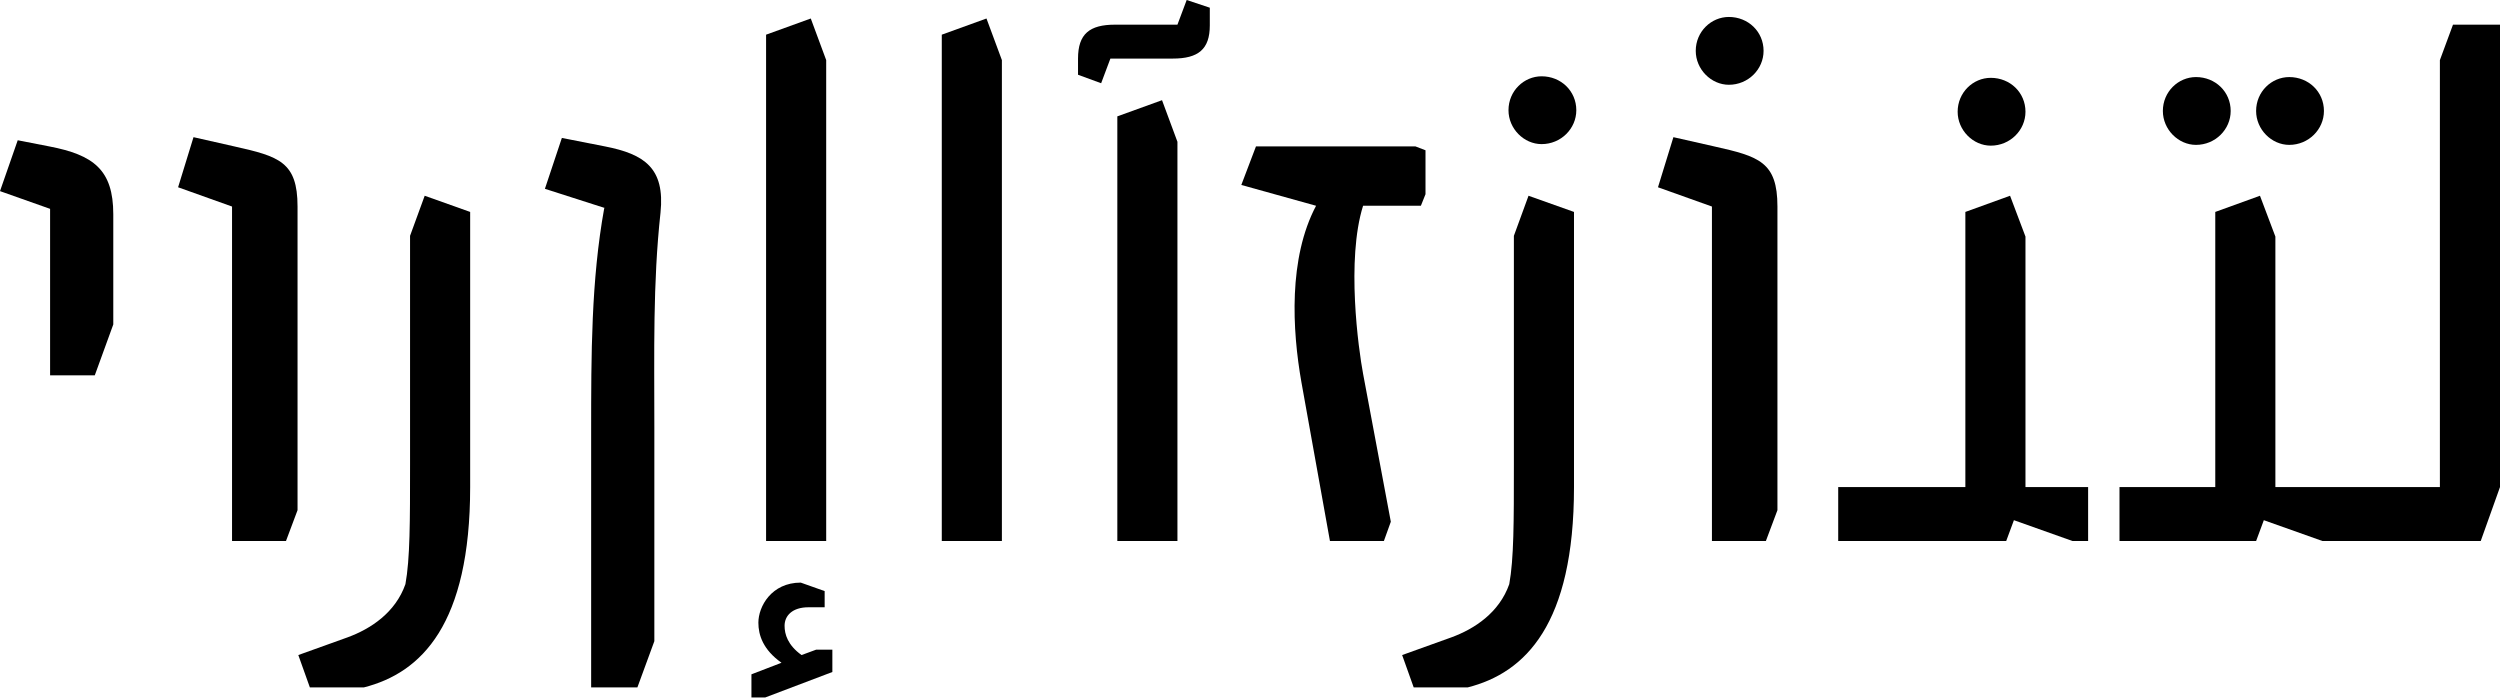
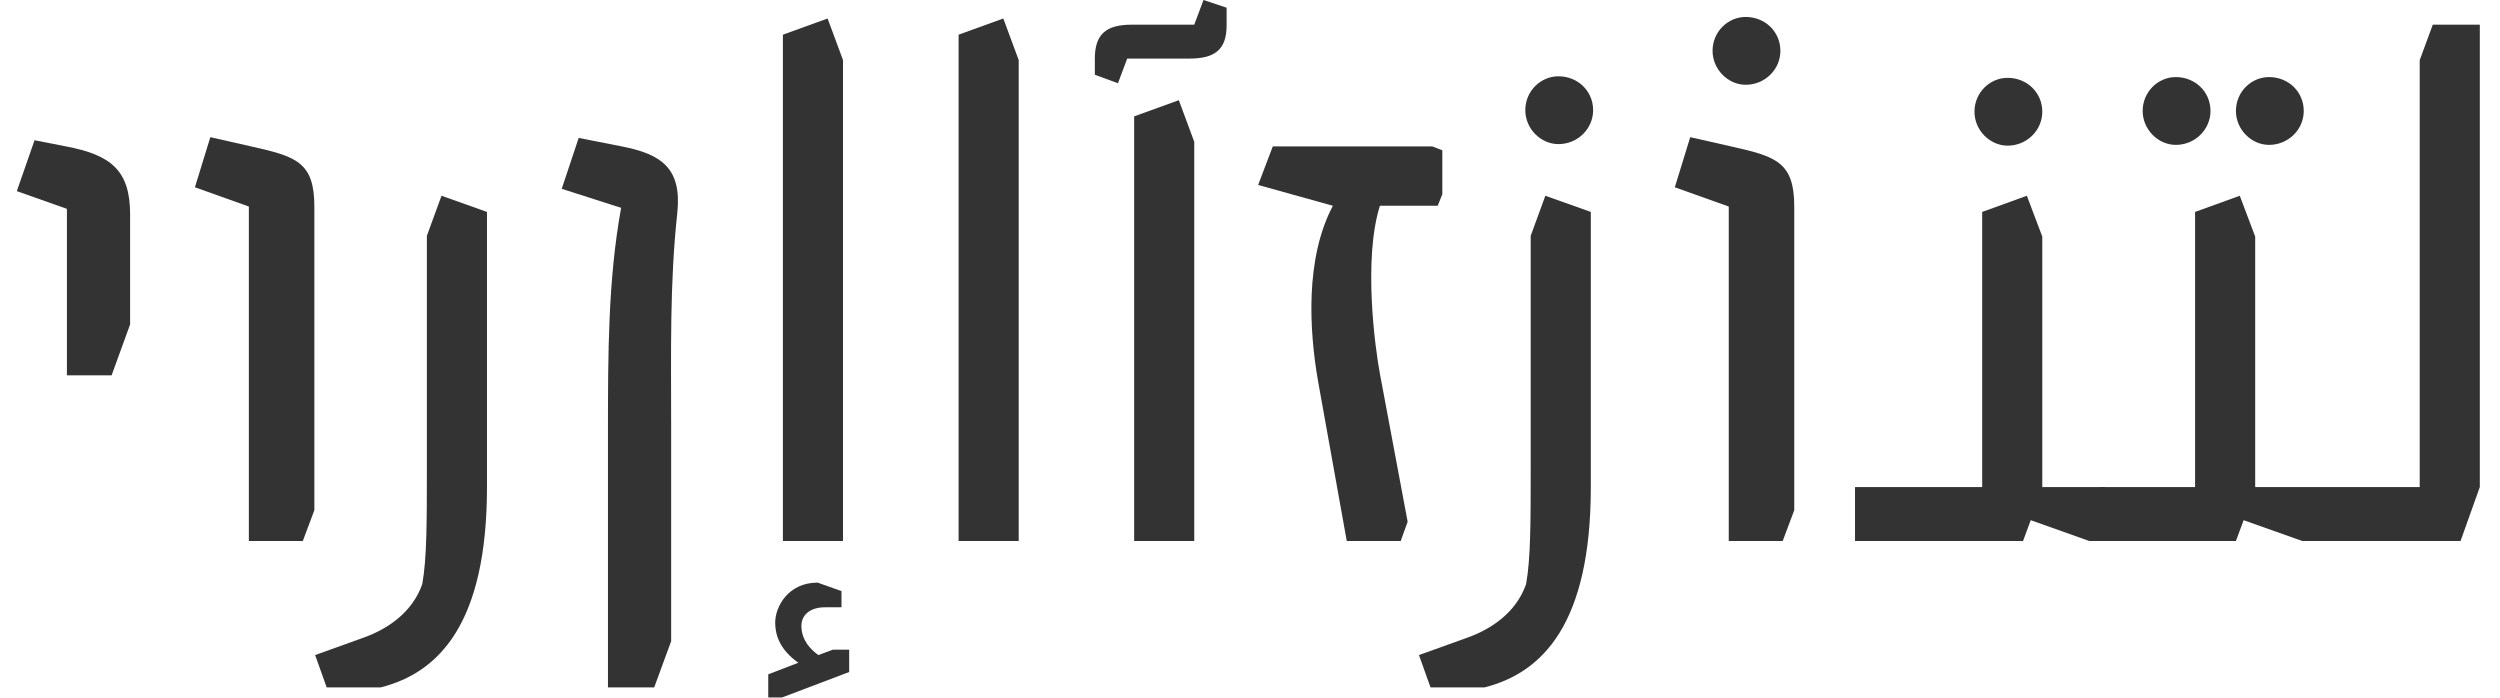
- <svg xmlns="http://www.w3.org/2000/svg" version="1.1" id="Layer_1" x="0px" y="0px" width="743.135px" height="207.315px" viewBox="0 0 743.135 207.315" enable-background="new 0 0 743.135 207.315" xml:space="preserve">
-   <g>
-     <path d="M513.919,25.199c5.728,0,10.309-4.582,10.309-10.079c0-5.728-4.581-10.08-10.309-10.08c-5.268,0-9.85,4.353-9.85,10.08   C504.069,20.617,508.651,25.199,513.919,25.199z" />
-     <polygon points="245.589,17.868 241.007,5.498 227.721,10.309 227.721,160.813 245.589,160.813  " />
-     <path d="M14.661,43.524l-9.392-1.832L0,56.812l14.89,5.27v49.48h13.287l5.498-15.12V63.684   C33.675,50.397,27.718,46.045,14.661,43.524z" />
-     <path d="M69.661,43.524L57.52,40.775l-4.581,14.891l16.035,5.727v99.421H85.01l3.436-9.164V61.393   C88.446,48.106,82.948,46.503,69.661,43.524z" />
-     <path d="M121.89,70.098v68.037c0,16.952,0,27.947-1.375,35.507c-2.978,8.477-10.308,13.286-17.181,15.807l-14.661,5.269   l3.437,9.621h16.035c17.181-4.353,31.613-18.784,31.613-59.561v-81.78l-13.516-4.812L121.89,70.098z" />
-     <path d="M179.845,43.524l-12.829-2.52l-5.039,15.12l17.868,5.727h-0.229c-3.895,21.533-3.895,43.525-3.895,66.661v75.825h13.745   l5.04-13.744v-63.455c0-22.679-0.458-42.838,1.832-63.913C197.713,49.938,191.528,45.815,179.845,43.524z" />
-     <path d="M591.771,43.296c5.727,0,10.309-4.581,10.309-10.079c0-5.727-4.582-10.08-10.309-10.08c-5.27,0-9.851,4.354-9.851,10.08   C581.921,38.715,586.502,43.296,591.771,43.296z" />
-     <path d="M680.49,43.066c5.727,0,10.309-4.581,10.309-10.078c0-5.728-4.582-10.08-10.309-10.08c-5.27,0-9.851,4.353-9.851,10.08   C670.64,38.485,675.221,43.066,680.49,43.066z" />
-     <path d="M652.771,43.066c5.728,0,10.309-4.581,10.309-10.078c0-5.728-4.581-10.08-10.309-10.08c-5.269,0-9.851,4.353-9.851,10.08   C642.921,38.485,647.503,43.066,652.771,43.066z" />
-     <polygon points="602.08,70.327 597.498,58.186 584.212,62.997 584.212,144.777 546.414,144.777 546.414,160.813 596.353,160.813    598.644,154.628 616.053,160.813 620.701,160.813 620.701,144.777 602.08,144.777  " />
-     <path d="M458.255,22.679c-5.269,0-9.85,4.354-9.85,10.08c0,5.497,4.581,10.079,9.85,10.079c5.728,0,10.31-4.582,10.31-10.079   C468.564,27.032,463.982,22.679,458.255,22.679z" />
-     <path d="M450.008,70.098v68.037c0,16.952,0,27.947-1.374,35.507c-2.978,8.477-10.309,13.286-17.181,15.807l-14.661,5.269   l3.437,9.621h16.035c17.182-4.353,31.613-18.784,31.613-59.561v-81.78l-13.516-4.812L450.008,70.098z" />
-     <path d="M238.259,194.717c-4.124-2.978-5.04-6.185-5.04-8.705c0-2.978,2.291-5.498,7.101-5.498h4.811v-4.81l-7.102-2.521   c-8.705,0-12.599,7.102-12.599,11.912c0,3.665,1.375,8.019,6.872,11.912l-8.934,3.436v6.872h4.124l19.93-7.559v-6.643h-4.811   L238.259,194.717z" />
-     <polygon points="729.161,7.331 725.267,17.868 725.267,144.777 676.367,144.777 676.367,70.327 671.785,58.186 658.499,62.997    658.499,144.777 630.027,144.777 630.027,160.813 670.64,160.813 672.931,154.628 690.34,160.813 737.408,160.813 743.135,144.777    743.135,7.331  " />
-     <path d="M509.567,43.524l-12.142-2.749l-4.582,14.891l16.036,5.727v99.421h16.035l3.436-9.164V61.393   C528.351,48.106,522.853,46.503,509.567,43.524z" />
-     <polygon points="279.948,10.309 279.948,160.813 297.816,160.813 297.816,17.868 293.234,5.498  " />
-     <polygon points="332.13,34.591 332.13,160.813 349.998,160.813 349.998,42.15 345.416,29.781  " />
-     <path d="M405.182,61.164h17.181l1.374-3.437V44.671l-2.979-1.146h-47.419l-4.353,11.454l22.221,6.186   c-8.247,15.578-7.102,36.882-4.354,52.459l8.477,47.19h16.036l2.061-5.727l-8.245-43.984   C403.807,103.772,400.141,77.2,405.182,61.164z" />
-     <path d="M349.998,7.331h-18.556c-7.559,0-10.995,2.749-10.995,10.079v4.811l6.872,2.521l2.749-7.331h18.555   c7.56,0,10.996-2.749,10.996-9.851V2.291L352.747,0L349.998,7.331z" />
-   </g>
+ <svg xmlns="http://www.w3.org/2000/svg" version="1.1" id="Layer_1" x="0px" y="0px" width="743.135px" height="207.314px" viewBox="0 0 743.135 207.314" enable-background="new 0 0 743.135 207.314" xml:space="preserve">
+   <path fill="#333333" d="M518.919,25.198c5.728,0,10.309-4.581,10.309-10.078c0-5.729-4.581-10.08-10.309-10.08  c-5.27,0-9.852,4.354-9.852,10.08C509.069,20.617,513.651,25.198,518.919,25.198z" />
+   <polygon fill="#333333" points="250.589,17.868 246.007,5.498 232.721,10.309 232.721,160.813 250.589,160.813 " />
+   <path fill="#333333" d="M19.661,43.524l-9.394-1.832L5,56.812l14.89,5.271v49.479h13.287l5.498-15.12V63.684  C38.675,50.397,32.718,46.045,19.661,43.524z" />
+   <path fill="#333333" d="M74.661,43.524L62.52,40.775l-4.581,14.892l16.035,5.728v99.421H90.01l3.436-9.164V61.393  C93.446,48.106,87.948,46.503,74.661,43.524z" />
+   <path fill="#333333" d="M126.89,70.098v68.037c0,16.951,0,27.946-1.375,35.507c-2.978,8.478-10.308,13.286-17.181,15.808  l-14.661,5.27l3.437,9.62h16.035c17.183-4.354,31.613-18.783,31.613-59.562v-81.78l-13.516-4.812L126.89,70.098z" />
+   <path fill="#333333" d="M184.845,43.524l-12.829-2.521l-5.039,15.12l17.868,5.728h-0.229c-3.896,21.533-3.896,43.524-3.896,66.661  v75.824h13.745l5.04-13.743v-63.455c0-22.68-0.458-42.839,1.832-63.913C202.713,49.938,196.528,45.815,184.845,43.524z" />
+   <path fill="#333333" d="M596.771,43.296c5.727,0,10.309-4.581,10.309-10.079c0-5.728-4.581-10.079-10.309-10.079  c-5.271,0-9.851,4.354-9.851,10.079C586.921,38.715,591.502,43.296,596.771,43.296z" />
+   <path fill="#333333" d="M674.489,43.066c5.729,0,10.311-4.581,10.311-10.078c0-5.728-4.582-10.079-10.311-10.079  c-5.27,0-9.851,4.354-9.851,10.079C664.639,38.485,669.22,43.066,674.489,43.066z" />
+   <path fill="#333333" d="M646.77,43.066c5.729,0,10.309-4.581,10.309-10.078c0-5.728-4.58-10.079-10.309-10.079  c-5.269,0-9.851,4.354-9.851,10.079C636.92,38.485,641.502,43.066,646.77,43.066z" />
+   <polygon fill="#333333" points="607.078,70.327 602.496,58.186 589.212,62.997 589.212,144.777 551.412,144.777 551.412,160.813   601.353,160.813 603.644,154.628 621.053,160.813 625.699,160.813 625.699,144.777 607.078,144.777 " />
+   <path fill="#333333" d="M463.255,22.679c-5.271,0-9.852,4.354-9.852,10.08c0,5.496,4.581,10.078,9.852,10.078  c5.728,0,10.31-4.582,10.31-10.078C473.564,27.031,468.982,22.679,463.255,22.679z" />
+   <path fill="#333333" d="M455.008,70.098v68.037c0,16.951,0,27.946-1.374,35.507c-2.979,8.478-10.311,13.286-17.183,15.808  l-14.66,5.27l3.438,9.62h16.035c17.182-4.354,31.613-18.783,31.613-59.562v-81.78l-13.518-4.812L455.008,70.098z" />
+   <path fill="#333333" d="M243.259,194.717c-4.124-2.979-5.04-6.186-5.04-8.704c0-2.979,2.291-5.498,7.101-5.498h4.812v-4.811  l-7.104-2.521c-8.703,0-12.599,7.103-12.599,11.912c0,3.665,1.375,8.019,6.872,11.911l-8.934,3.437v6.872h4.124l19.93-7.56v-6.644  h-4.812L243.259,194.717z" />
+   <polygon fill="#333333" points="723.158,7.331 719.266,17.868 719.266,144.777 670.365,144.777 670.365,70.327 665.782,58.186   652.496,62.997 652.496,144.777 624.026,144.777 624.026,160.813 664.639,160.813 666.93,154.628 684.339,160.813 731.406,160.813   737.134,144.777 737.134,7.331 " />
+   <path fill="#333333" d="M514.567,43.524l-12.142-2.749l-4.582,14.892l16.036,5.728v99.421h16.033l3.438-9.164V61.393  C533.351,48.106,527.853,46.503,514.567,43.524z" />
+   <polygon fill="#333333" points="284.948,10.309 284.948,160.813 302.816,160.813 302.816,17.868 298.234,5.498 " />
+   <polygon fill="#333333" points="337.13,34.591 337.13,160.813 354.996,160.813 354.996,42.15 350.414,29.781 " />
+   <path fill="#333333" d="M410.182,61.164h17.181l1.374-3.438V44.671l-2.979-1.146h-47.419l-4.354,11.454l22.222,6.187  c-8.247,15.578-7.103,36.882-4.354,52.459l8.477,47.189h16.036l2.062-5.728l-8.245-43.983  C408.807,103.772,405.141,77.2,410.182,61.164z" />
+   <path fill="#333333" d="M354.996,7.331h-18.556c-7.559,0-10.995,2.749-10.995,10.079v4.812l6.872,2.521l2.749-7.331h18.555  c7.562,0,10.996-2.749,10.996-9.852V2.291L357.745,0L354.996,7.331z" />
</svg>
